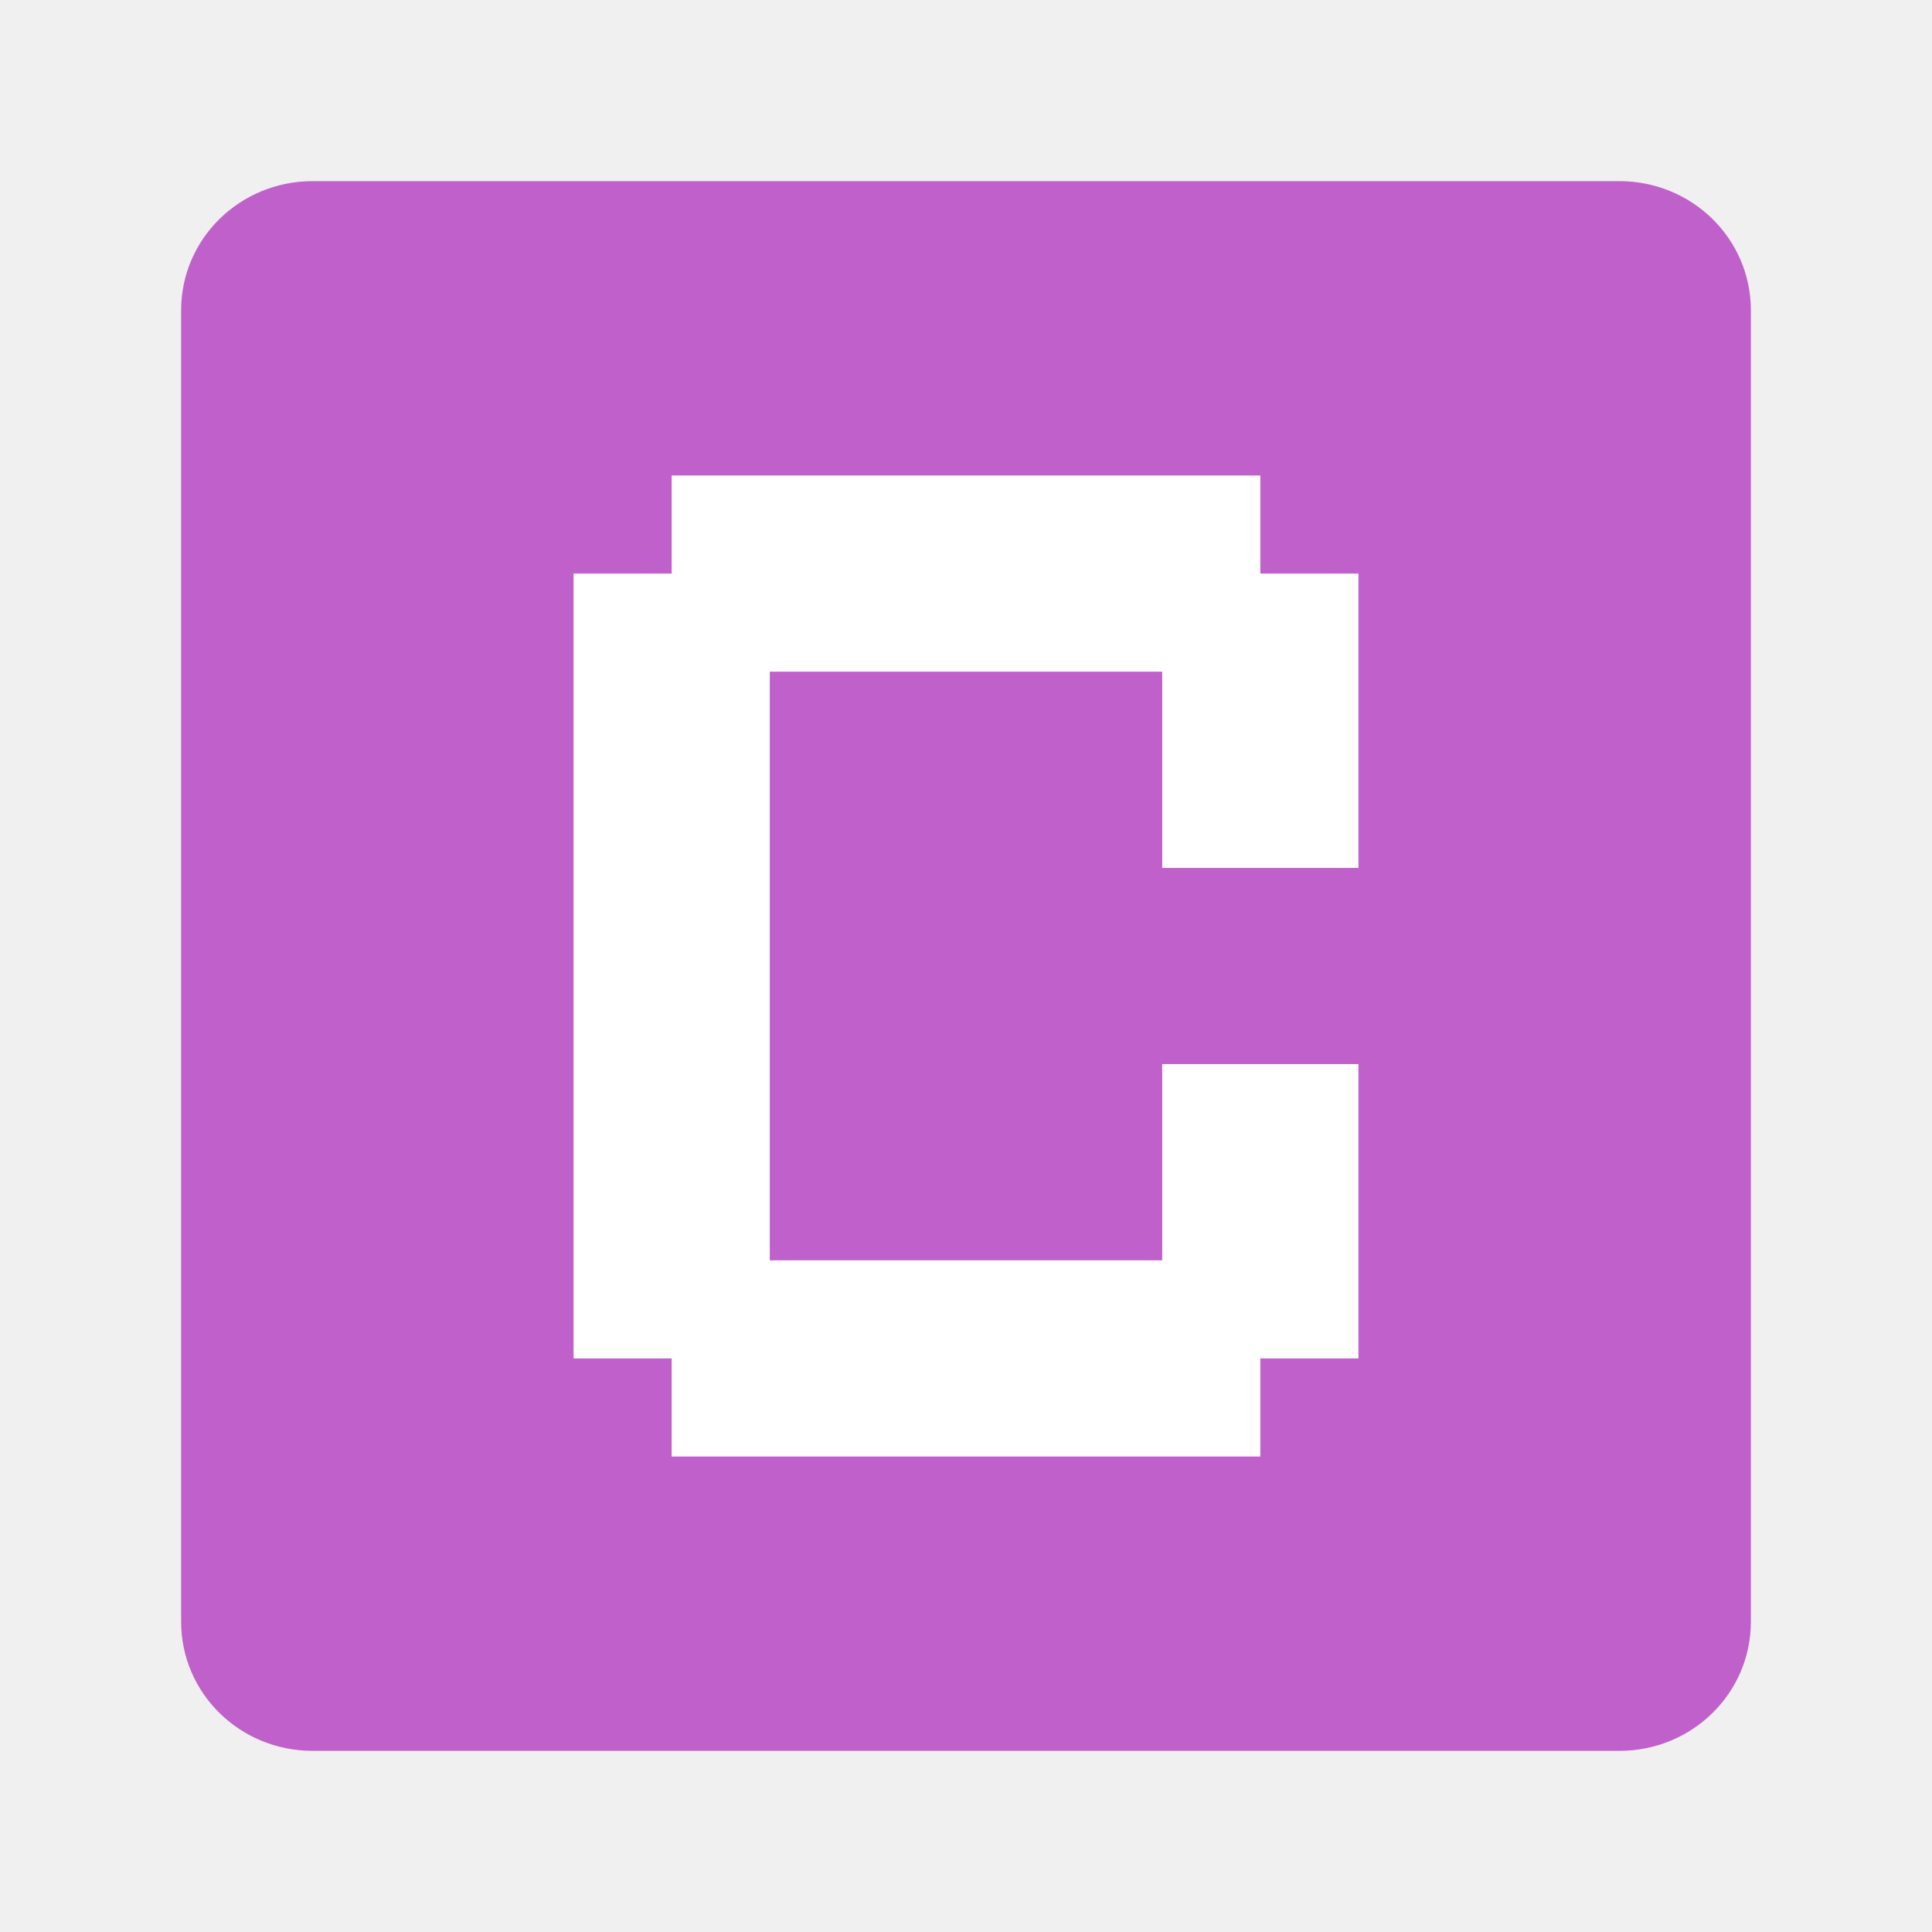
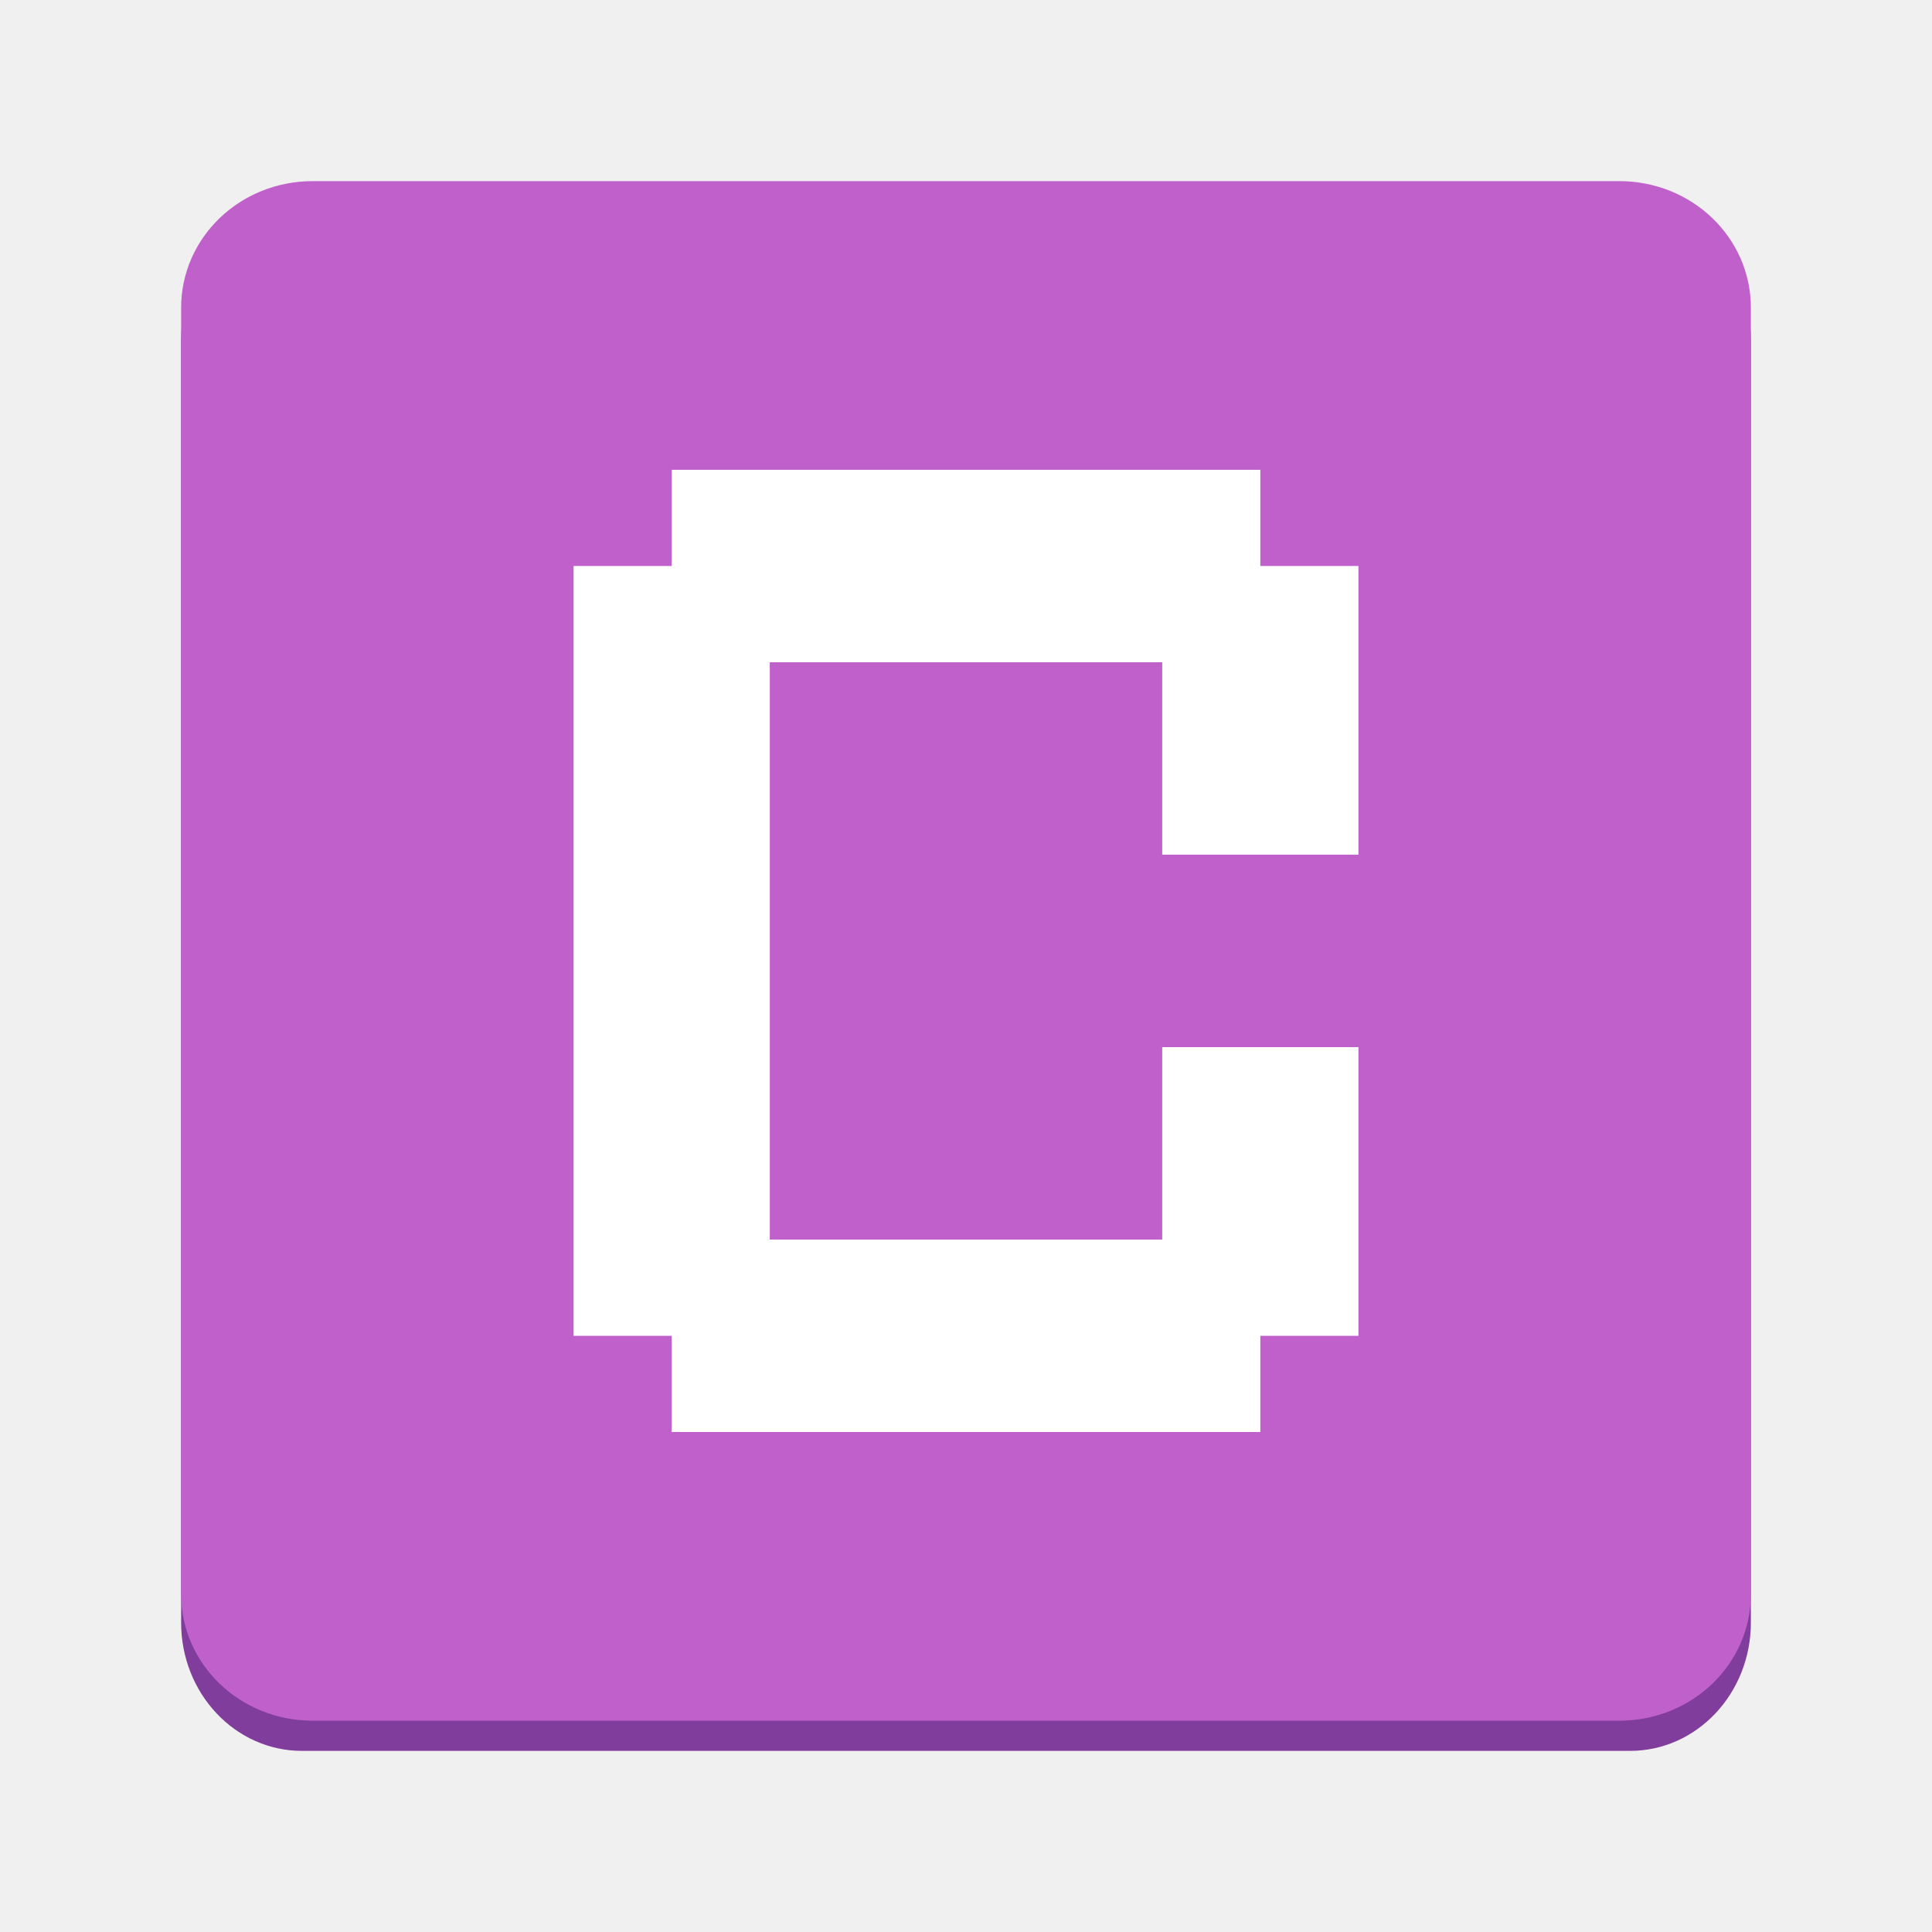
<svg xmlns="http://www.w3.org/2000/svg" viewBox="0 0 128 128" style="display:inline;enable-background:new" version="1.0" id="svg11300" height="128" width="128">
  <defs id="defs9" />
+   <rect ry="8.5" rx="8" y="14" x="12" height="102" width="104" id="rect941" style="display:inline;fill:#813d9c;fill-opacity:1;stroke:none;stroke-width:8.272;stroke-linecap:butt;stroke-linejoin:miter;stroke-miterlimit:4;stroke-dasharray:none;stroke-dashoffset:0;stroke-opacity:1;marker:none;marker-start:none;marker-mid:none;marker-end:none;paint-order:normal;enable-background:new" />
  <rect style="fill:#ffffff;stroke-width:0.153;paint-order:markers fill stroke;stop-color:#000000" id="rect8" width="80" height="80" x="24" y="24" ry="1.2946061e-16" />
-   <path id="rect43-3" style="opacity:1;fill:#c061cb;fill-opacity:1;stroke-width:0.99;marker:none" d="M 20.722,12 C 15.89,12 12,15.818 12,20.557 v 1.993 82.9 1.993 C 12,112.182 15.89,116 20.722,116 h 86.557 C 112.11,116 116,112.182 116,107.443 V 105.45 22.55 20.557 C 116,15.818 112.11,12 107.278,12 Z M 44.5,38 v -6.5 h 39 V 38 H 90 V 57.5 H 77 v -13 H 51 v 39 h 26 v -13 H 90 V 90 h -6.5 v 6.5 h -39 V 90 H 38 V 38 Z" />
+   <path id="rect43-3" style="opacity:1;fill:#c061cb;fill-opacity:1;stroke-width:0.981;marker:none" d="M 20.722,12 C 15.89,12 12,15.745 12,20.392 v 1.955 81.306 1.955 C 12,110.255 15.89,114 20.722,114 h 86.557 C 112.11,114 116,110.255 116,105.608 V 103.653 22.347 20.392 C 116,15.745 112.11,12 107.278,12 Z M 44.5,37.5 v -6.375 h 39 V 37.5 H 90 V 56.625 H 77 V 43.875 H 51 v 38.25 H 77 V 69.375 H 90 V 88.5 h -6.5 v 6.375 h -39 V 88.5 H 38 v -51 z" />
</svg>
